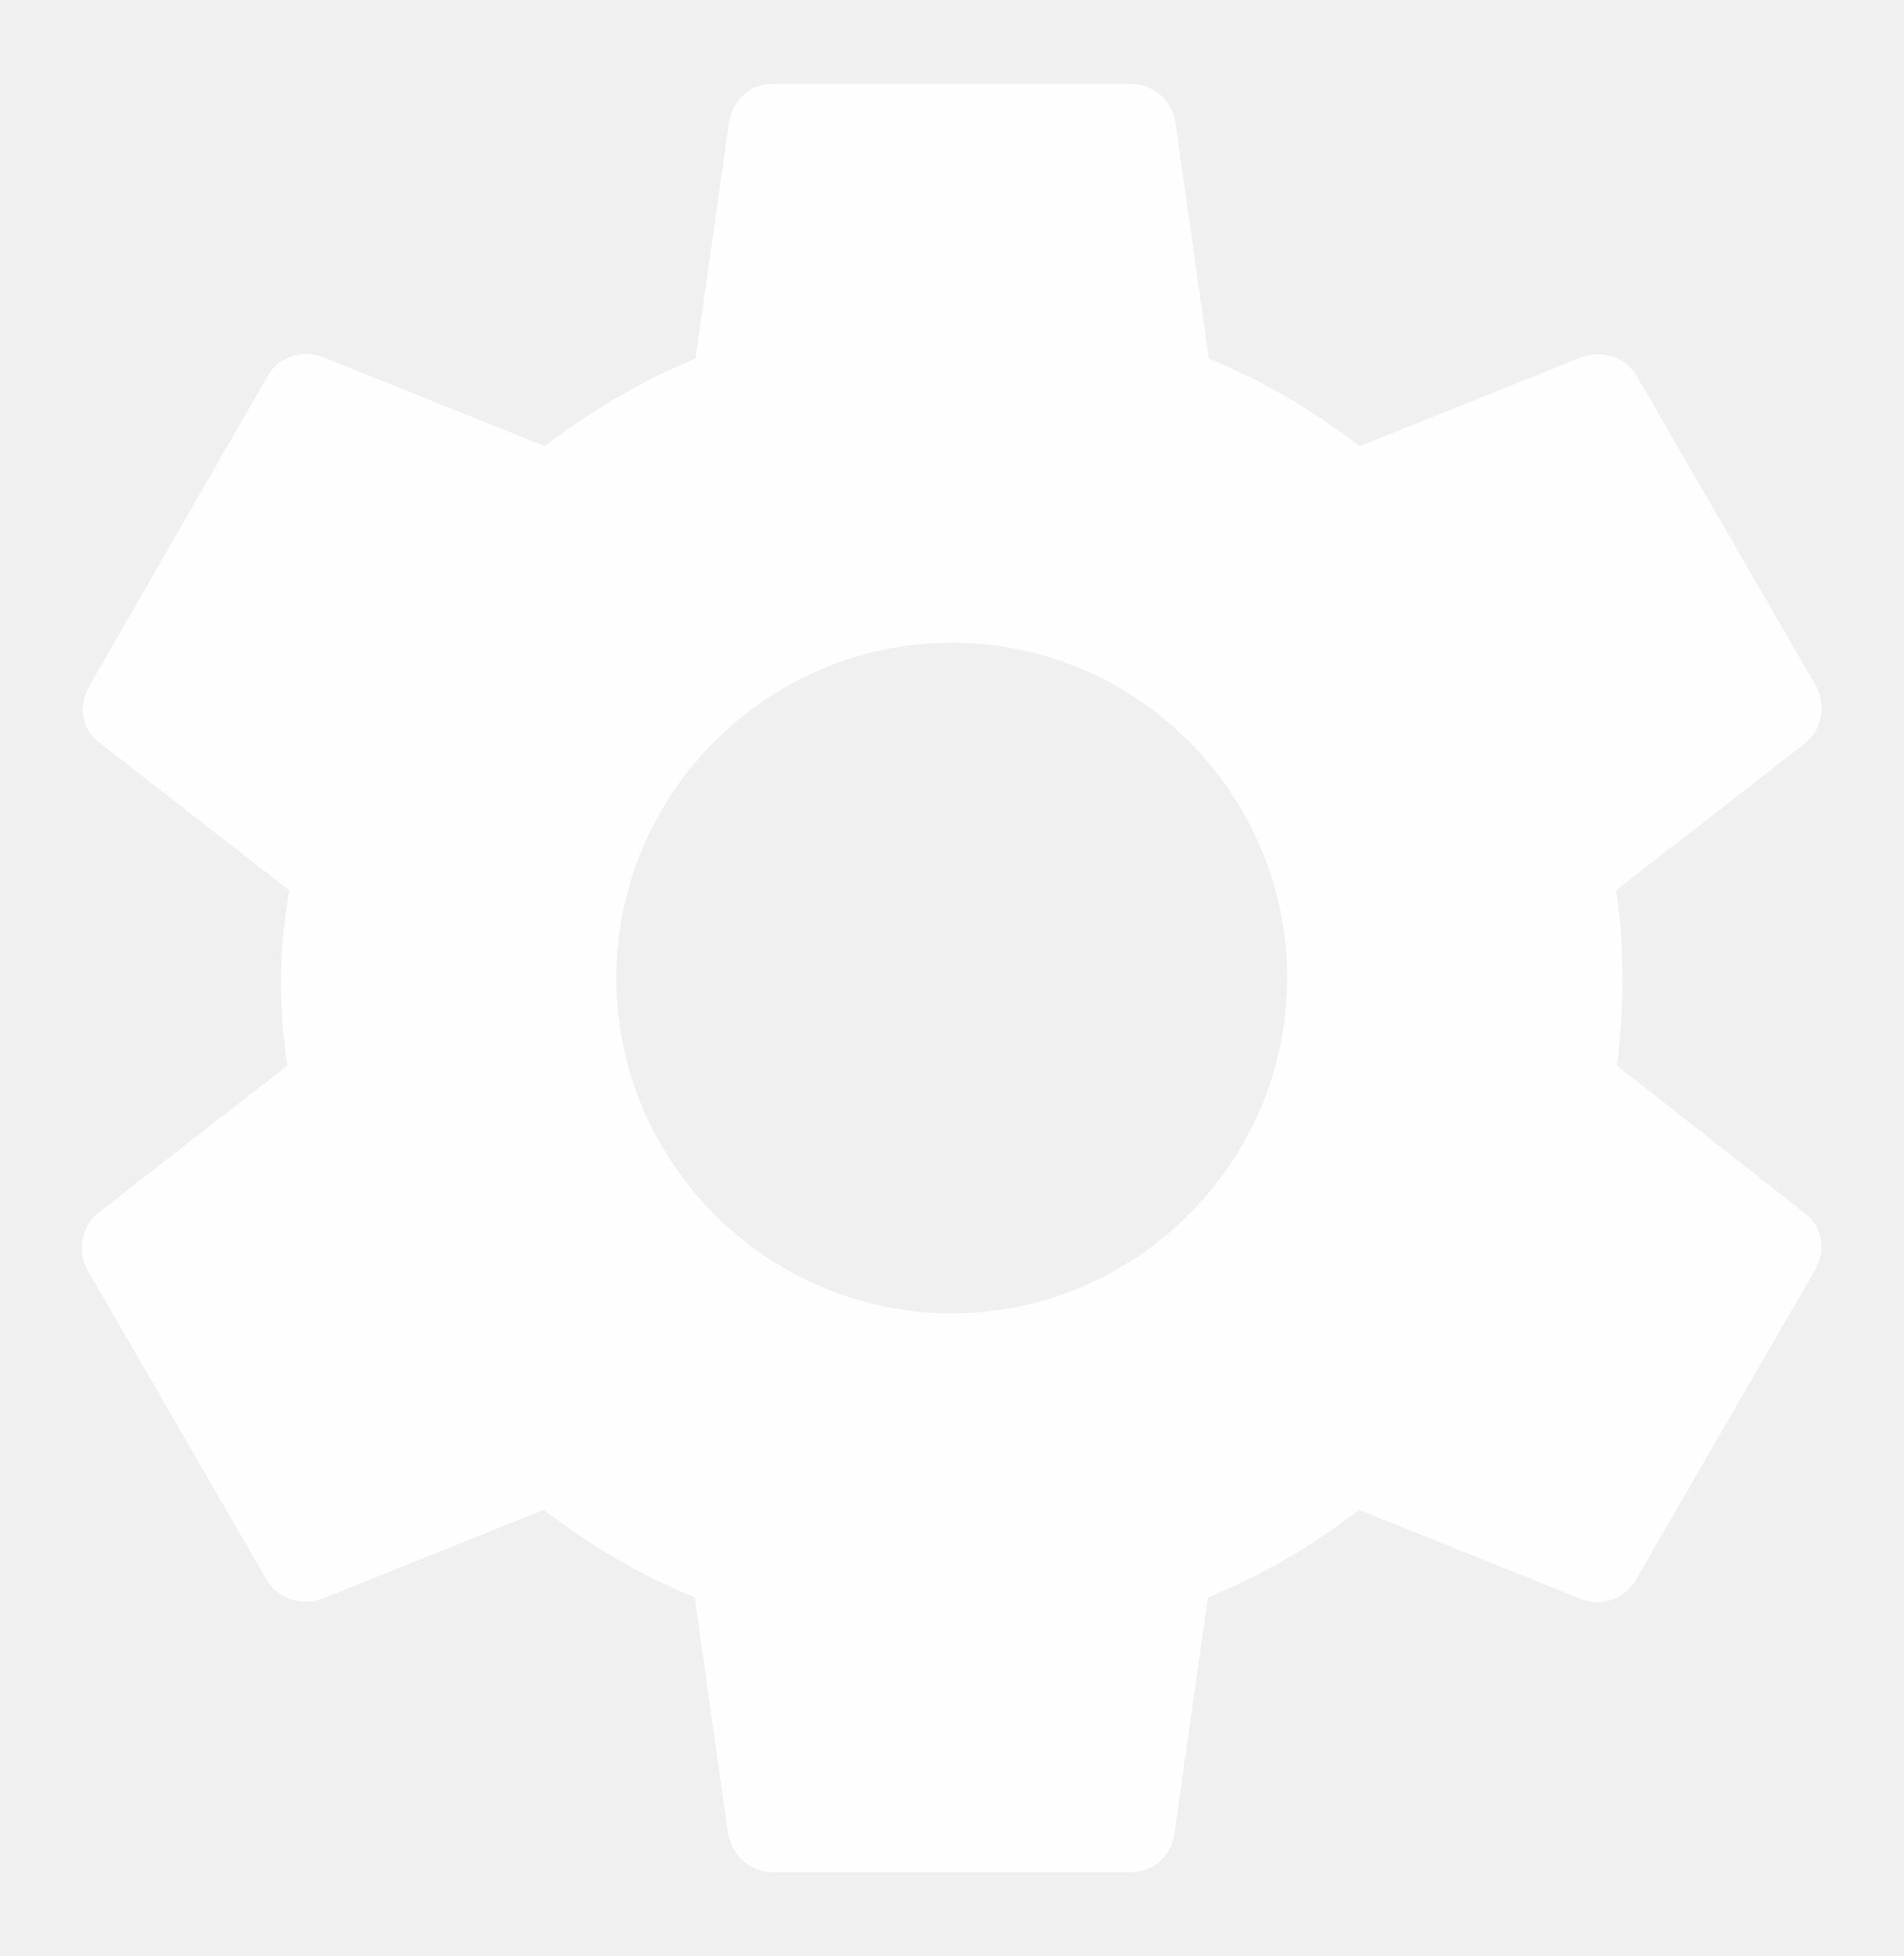
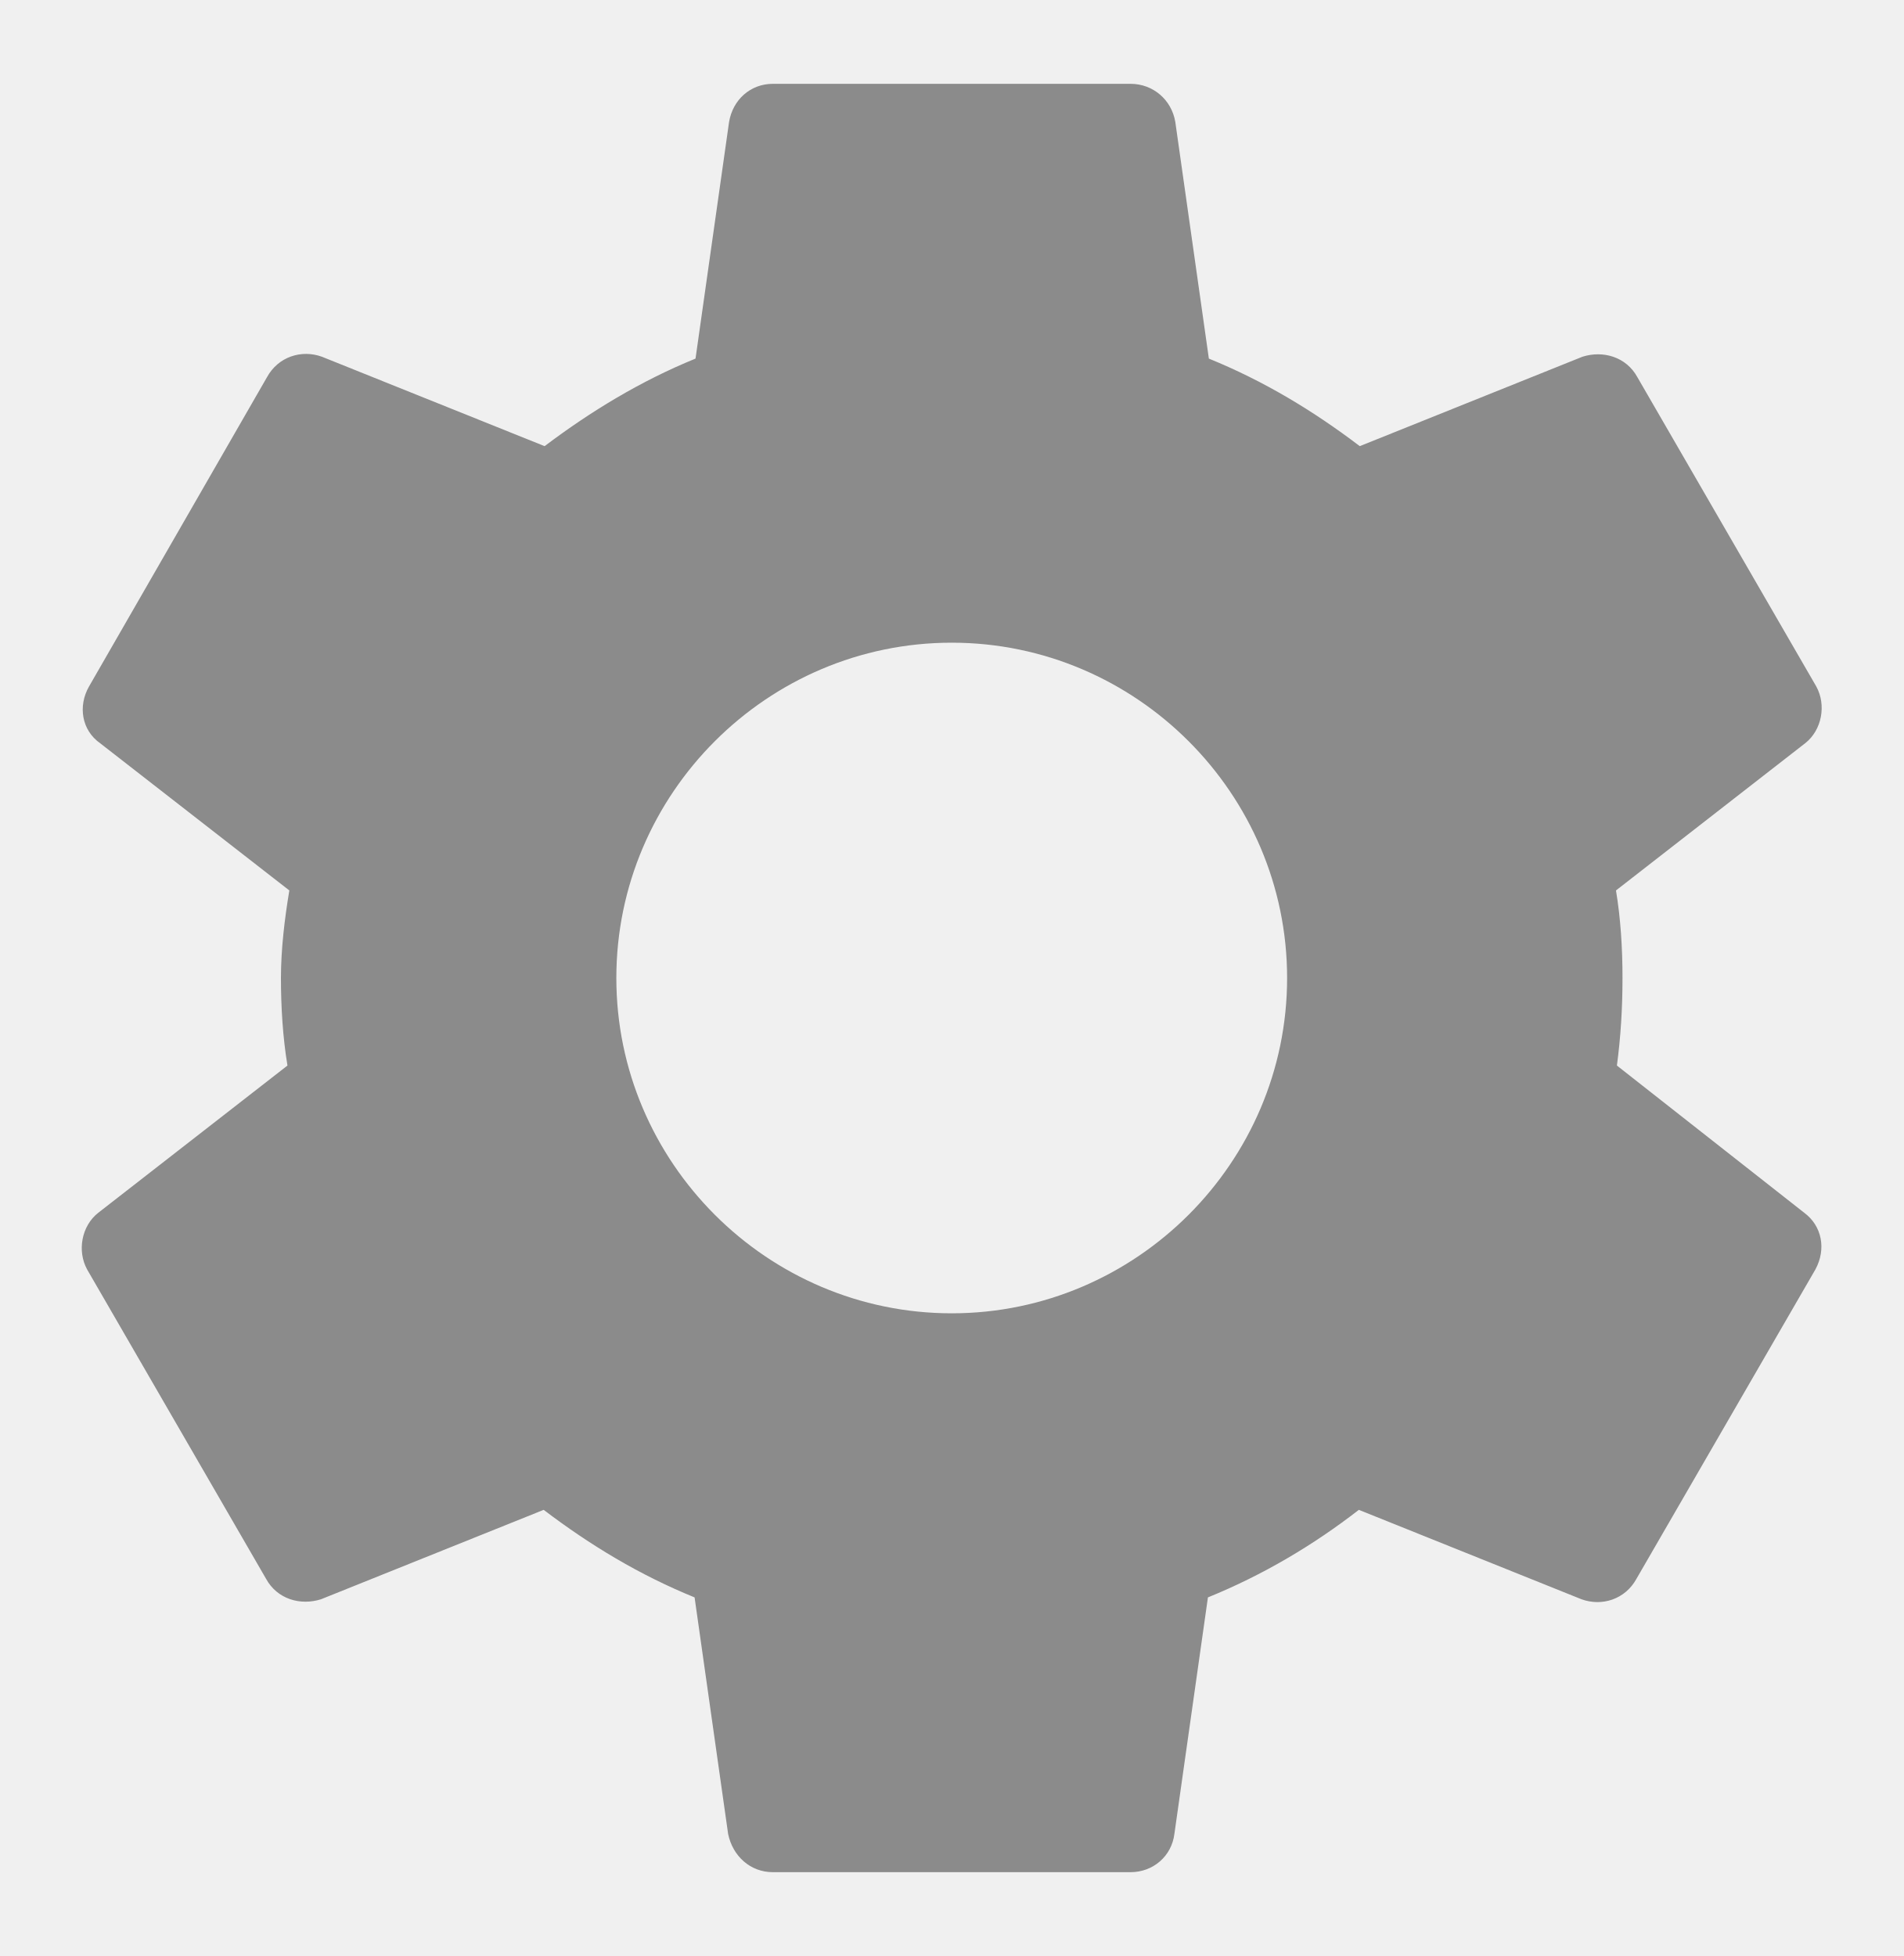
<svg xmlns="http://www.w3.org/2000/svg" width="18.68" height="19.2" viewBox="0 0 20 21" fill="none">
-   <path d="M17.14 11.44C17.18 11.14 17.2 10.83 17.2 10.5C17.2 10.18 17.18 9.86 17.13 9.56L19.16 7.98C19.34 7.84 19.39 7.57 19.28 7.37L17.36 4.05C17.24 3.83 16.99 3.76 16.77 3.83L14.38 4.79C13.88 4.41 13.35 4.09 12.76 3.85L12.4 1.31C12.36 1.07 12.16 0.9 11.92 0.9H8.08C7.84 0.9 7.65 1.07 7.61 1.31L7.25 3.85C6.66 4.09 6.12 4.42 5.63 4.79L3.24 3.83C3.02 3.75 2.77 3.83 2.65 4.05L0.74 7.37C0.62 7.58 0.66 7.84 0.86 7.98L2.89 9.56C2.84 9.86 2.8 10.19 2.8 10.5C2.8 10.81 2.82 11.14 2.87 11.44L0.84 13.02C0.66 13.16 0.61 13.43 0.72 13.63L2.64 16.95C2.76 17.17 3.01 17.24 3.23 17.17L5.62 16.21C6.12 16.59 6.65 16.91 7.24 17.15L7.6 19.69C7.65 19.93 7.84 20.1 8.08 20.1H11.92C12.16 20.1 12.36 19.93 12.39 19.69L12.75 17.15C13.34 16.91 13.88 16.59 14.37 16.21L16.76 17.17C16.98 17.25 17.23 17.17 17.35 16.95L19.27 13.63C19.39 13.41 19.34 13.16 19.15 13.02L17.14 11.44ZM10 14.1C8.02 14.1 6.4 12.48 6.4 10.5C6.4 8.52 8.02 6.9 10 6.9C11.98 6.9 13.6 8.52 13.6 10.5C13.6 12.48 11.98 14.1 10 14.1Z" fill="white" fill-opacity="0.9" />
+   <path d="M17.14 11.44C17.18 11.14 17.2 10.83 17.2 10.5C17.2 10.18 17.18 9.86 17.13 9.56L19.16 7.98C19.34 7.84 19.39 7.57 19.28 7.37L17.36 4.05C17.24 3.83 16.99 3.76 16.77 3.83L14.38 4.79C13.88 4.41 13.35 4.09 12.76 3.85L12.4 1.31C12.36 1.07 12.16 0.9 11.92 0.9H8.08C7.84 0.9 7.65 1.07 7.61 1.31L7.25 3.85C6.66 4.09 6.12 4.42 5.63 4.79L3.24 3.83C3.02 3.75 2.77 3.83 2.65 4.05L0.74 7.37C0.62 7.58 0.66 7.84 0.86 7.98L2.89 9.56C2.84 9.86 2.8 10.19 2.8 10.5C2.8 10.81 2.82 11.14 2.87 11.44L0.84 13.02C0.66 13.16 0.61 13.43 0.72 13.63L2.64 16.95C2.76 17.17 3.01 17.24 3.23 17.17L5.62 16.21C6.12 16.59 6.65 16.91 7.24 17.15L7.6 19.69C7.65 19.93 7.84 20.1 8.08 20.1H11.92C12.16 20.1 12.36 19.93 12.39 19.69L12.75 17.15C13.34 16.91 13.88 16.59 14.37 16.21L16.76 17.17C16.98 17.25 17.23 17.17 17.35 16.95L19.27 13.63C19.39 13.41 19.34 13.16 19.15 13.02L17.14 11.44ZM10 14.1C8.02 14.1 6.4 12.48 6.4 10.5C6.4 8.52 8.02 6.9 10 6.9C11.98 6.9 13.6 8.52 13.6 10.5C13.6 12.48 11.98 14.1 10 14.1Z" fill="grey" fill-opacity="0.9" />
</svg>
